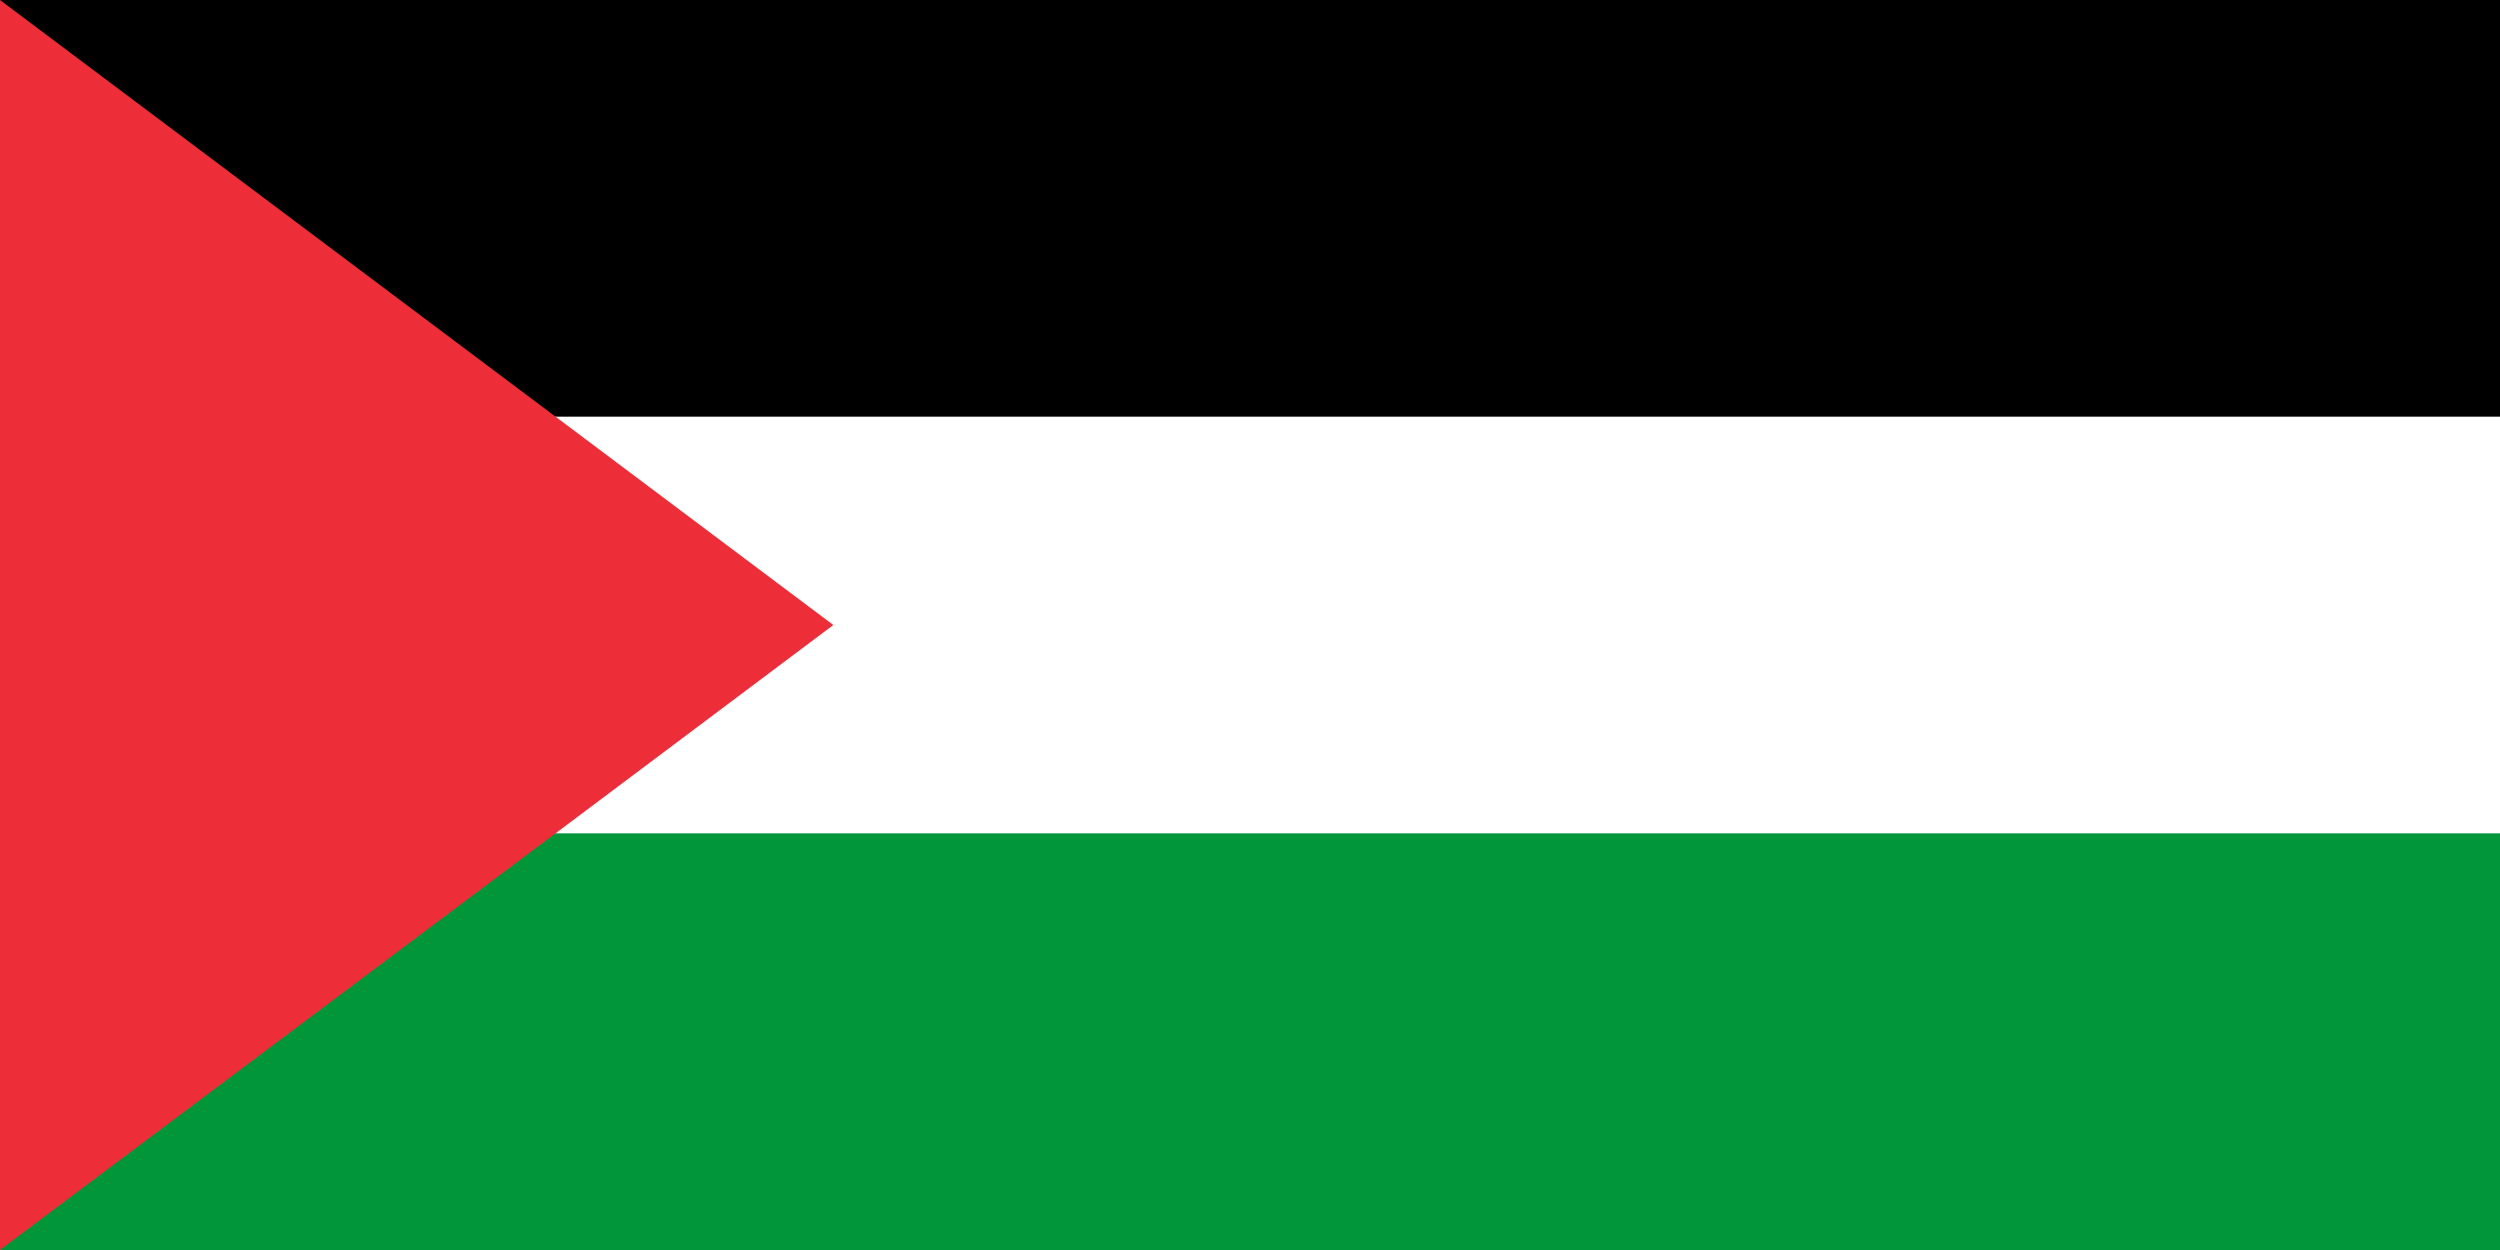
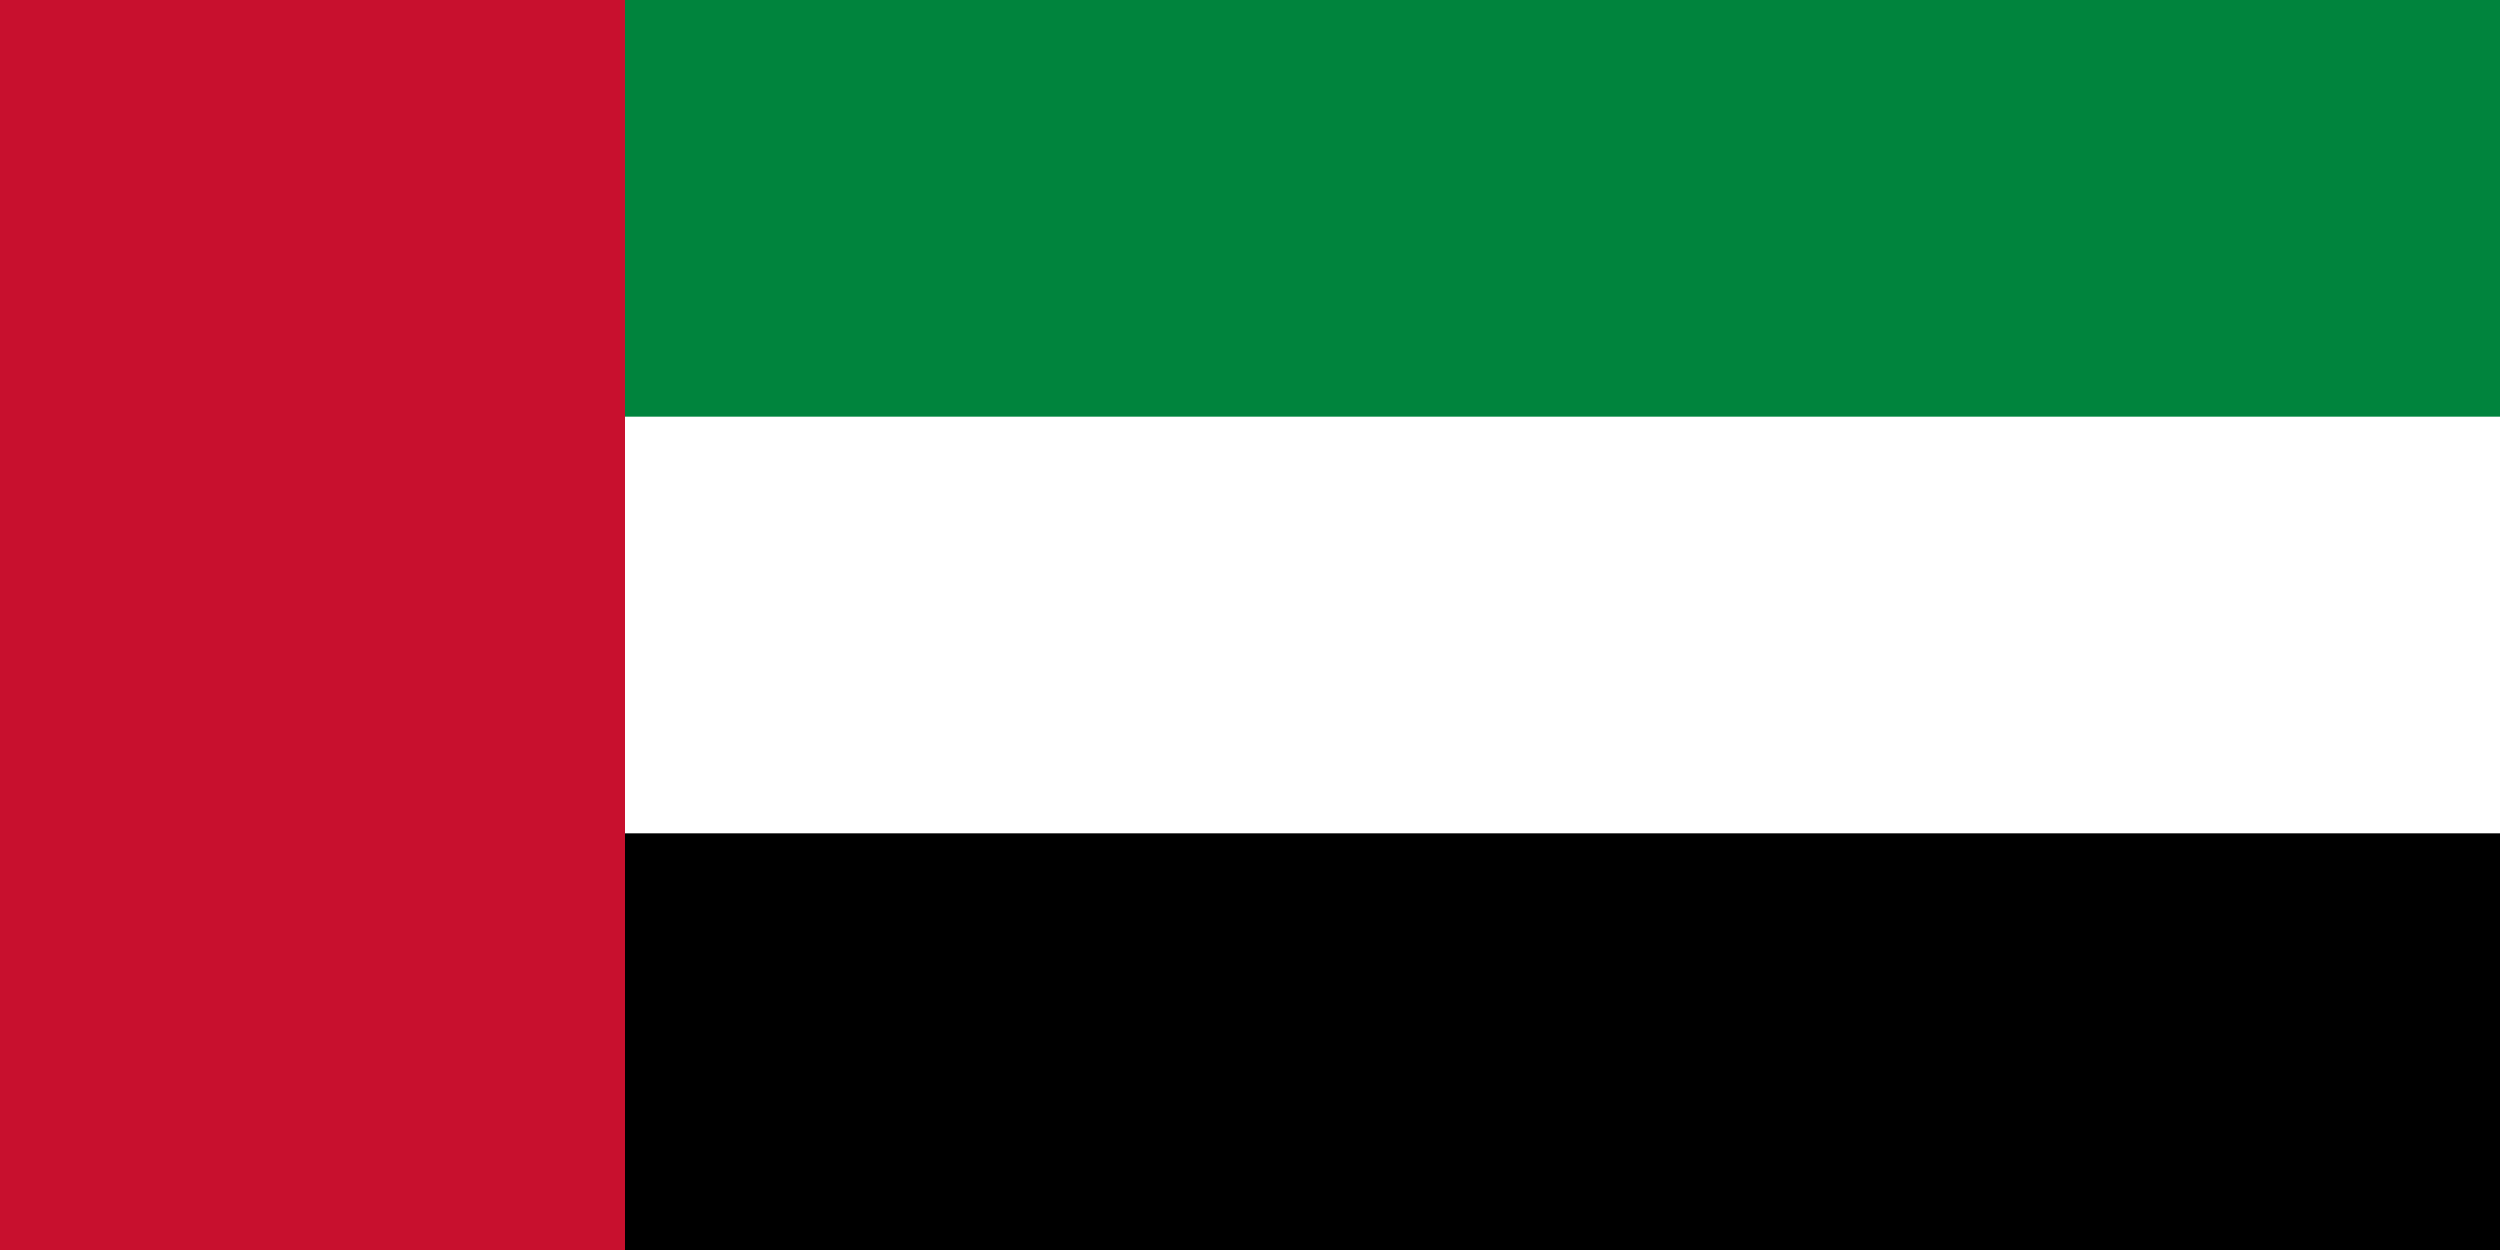
- <svg xmlns="http://www.w3.org/2000/svg" width="1200" height="600" viewBox="0 0 6 3">
-   <path fill="#009639" d="M0 0h6v3H0z" />
-   <path fill="#FFF" d="M0 0h6v2H0z" />
-   <path d="M0 0h6v1H0z" />
-   <path fill="#ED2E38" d="m0 0 2 1.5L0 3Z" />
+ <svg xmlns="http://www.w3.org/2000/svg" width="1200" height="600" viewBox="0 0 12 6">
+   <rect width="12" height="6" fill="#00843d" id="green" />
+   <rect width="12" height="4" y="2" fill="#fff" />
+   <rect width="12" height="2" y="4" />
+   <rect width="3" height="6" fill="#c8102e" id="red" />
</svg>
